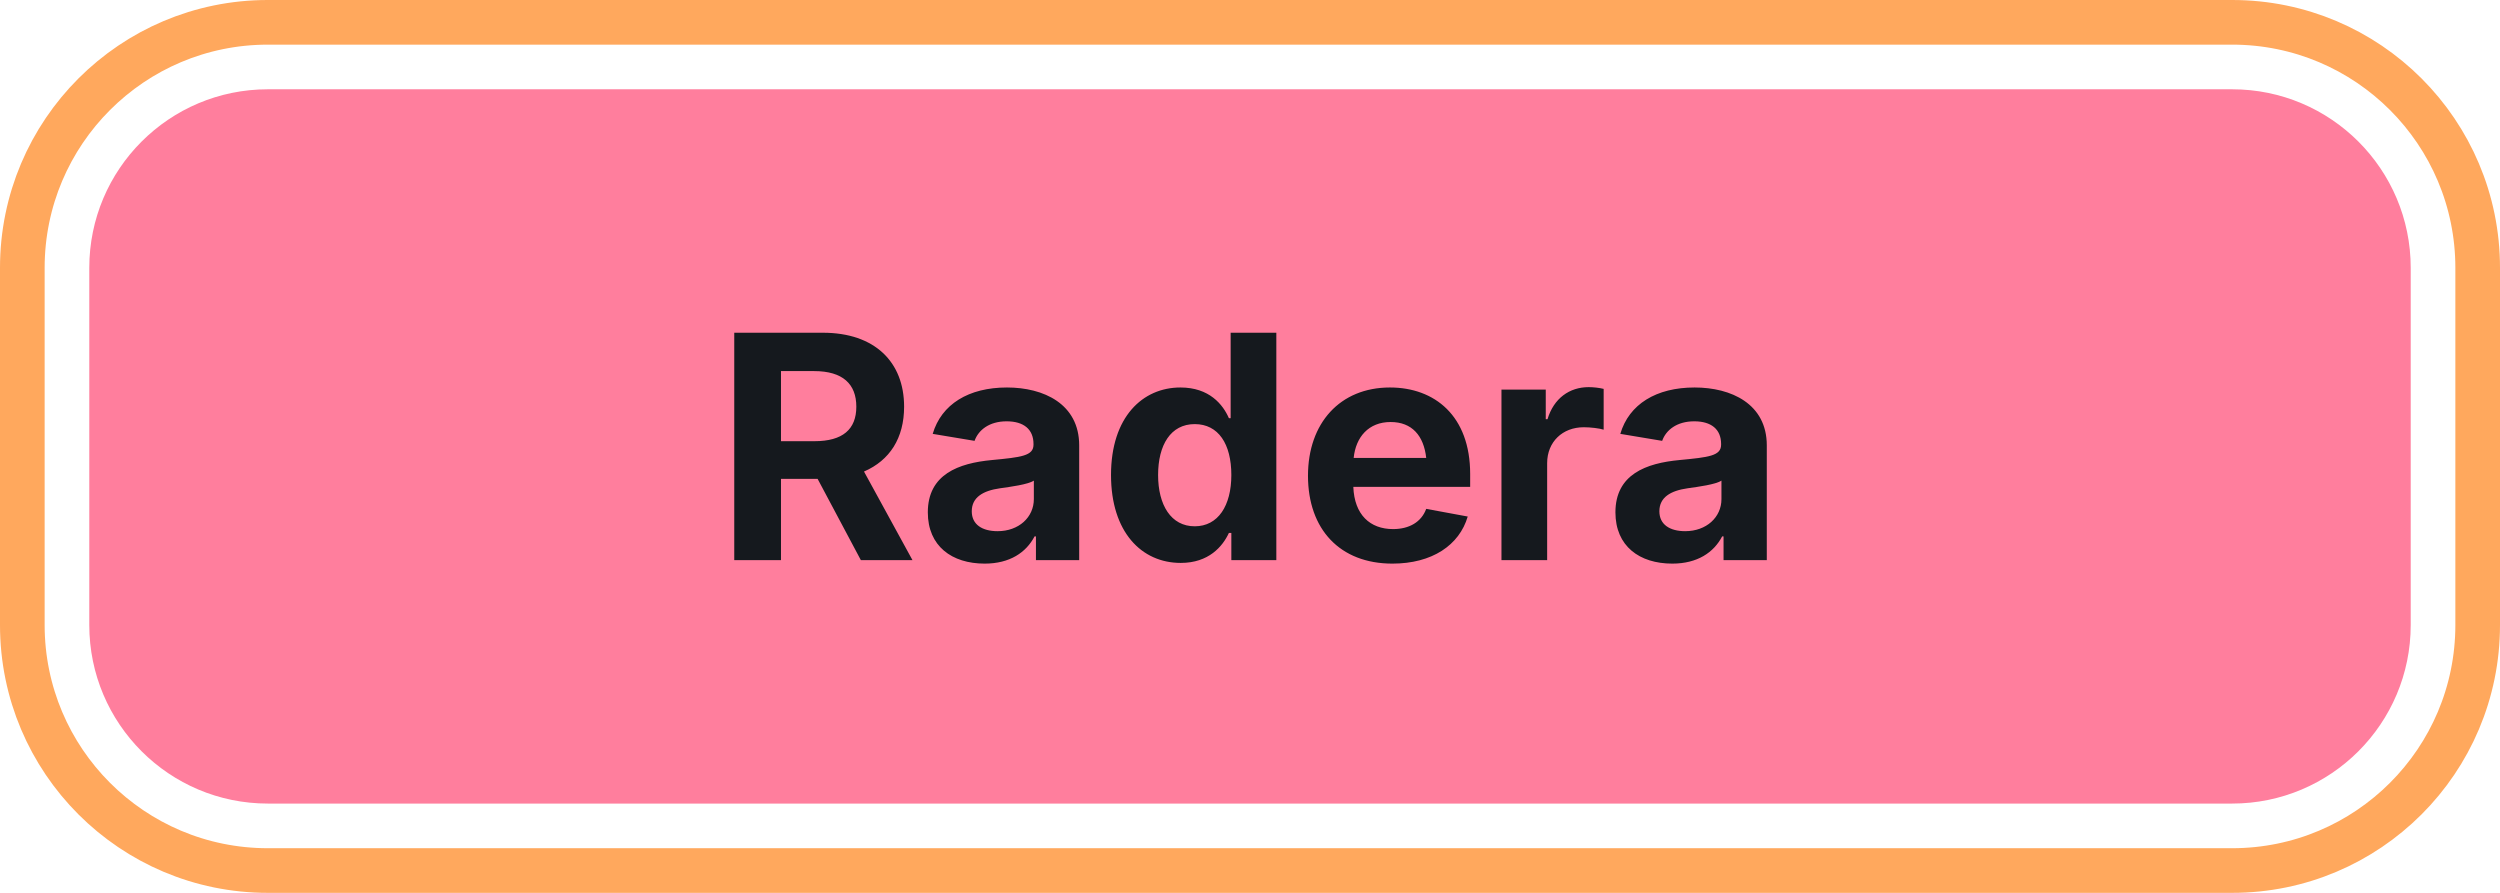
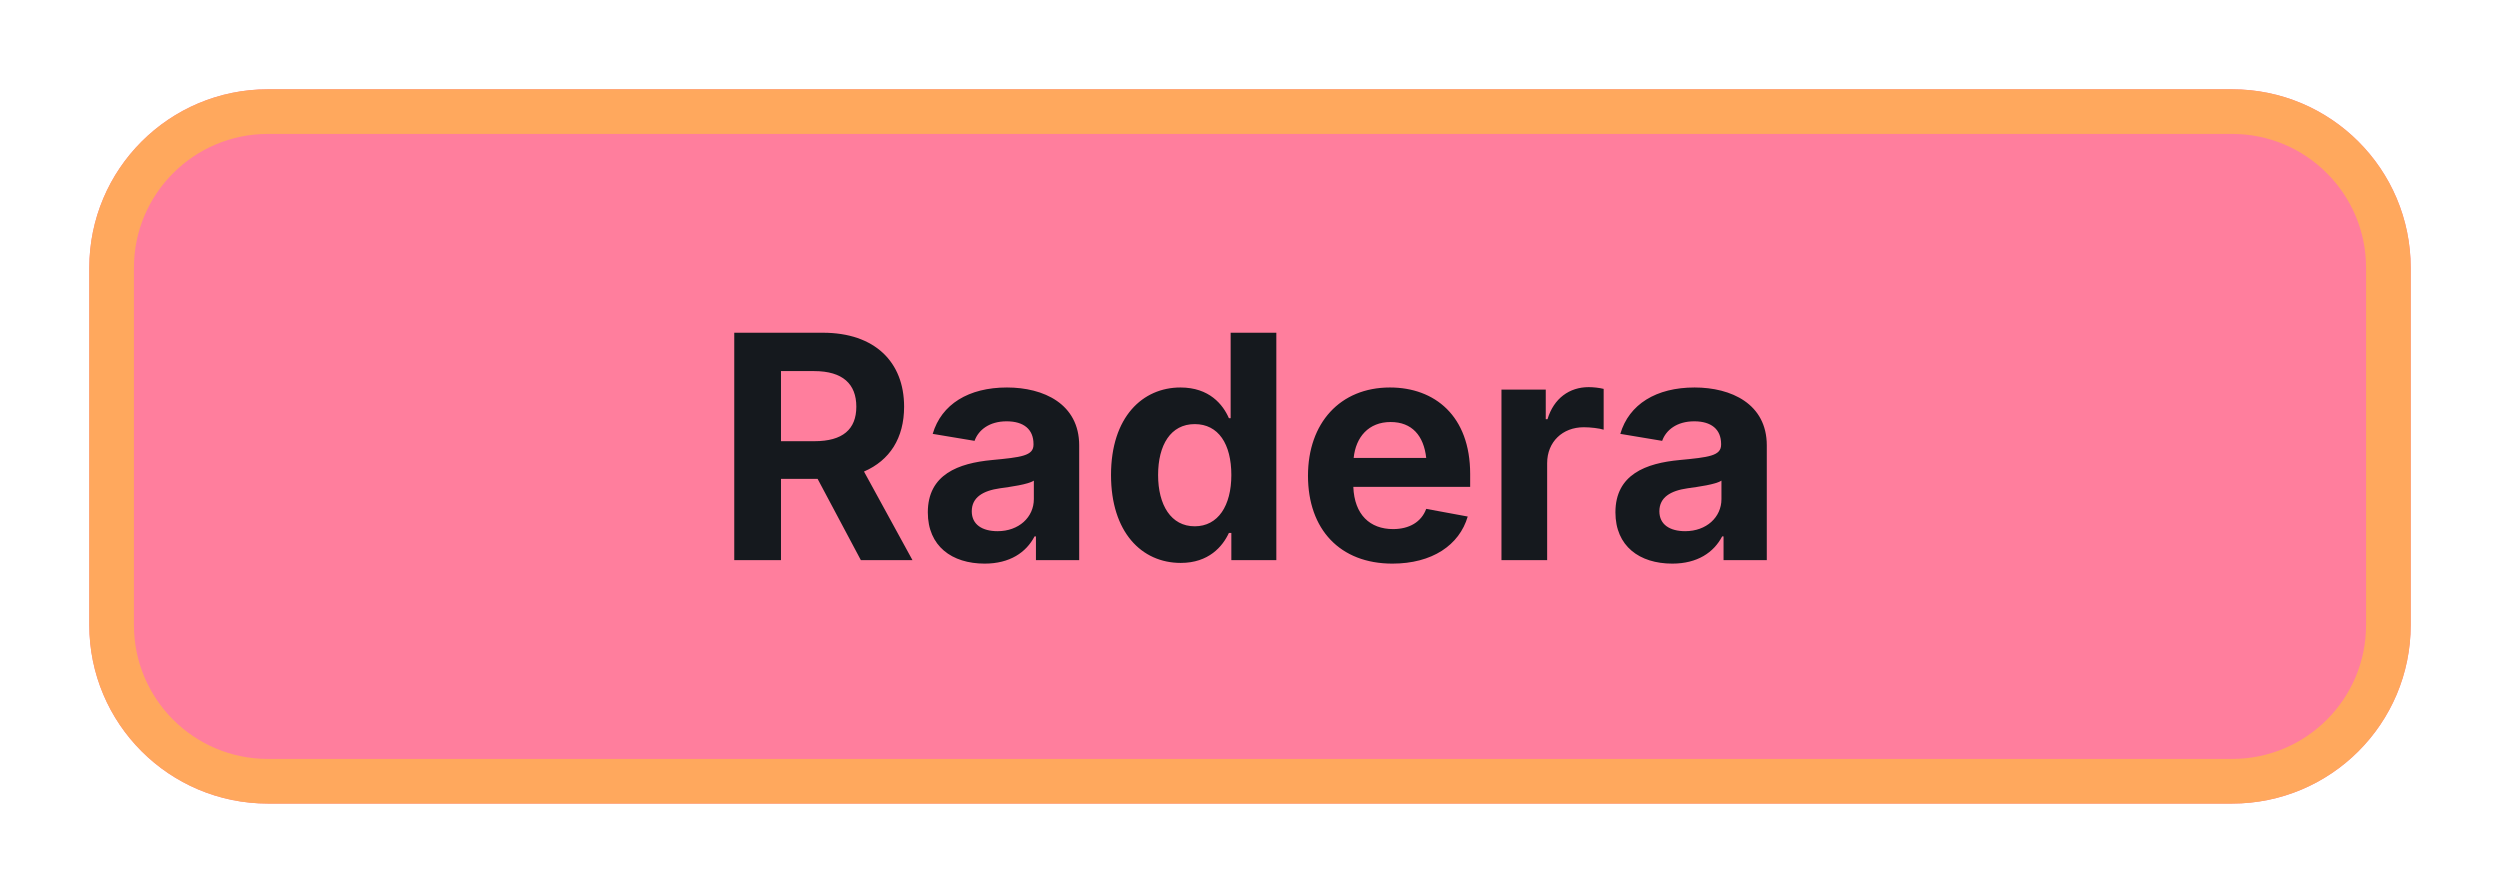
<svg xmlns="http://www.w3.org/2000/svg" width="112" height="40" viewBox="0 0 112 40" role="img" aria-label="Knapp, fara, fokus">
  <rect x="4" y="4" width="104" height="32" rx="8" fill="#FF7E9D" />
  <text x="56" y="20" font-family="Manrope, Inter, 'DejaVu Sans', sans-serif" font-size="14" font-weight="700" fill="#15191E" text-anchor="middle" dominant-baseline="central">Radera</text>
-   <rect x="1" y="1" width="110" height="38" rx="11" fill="none" stroke="#FFA85D" stroke-width="2" />
+   <rect x="5" y="5" width="102" height="30" rx="7" fill="none" stroke="#FFA85D" stroke-width="2" />
</svg>
